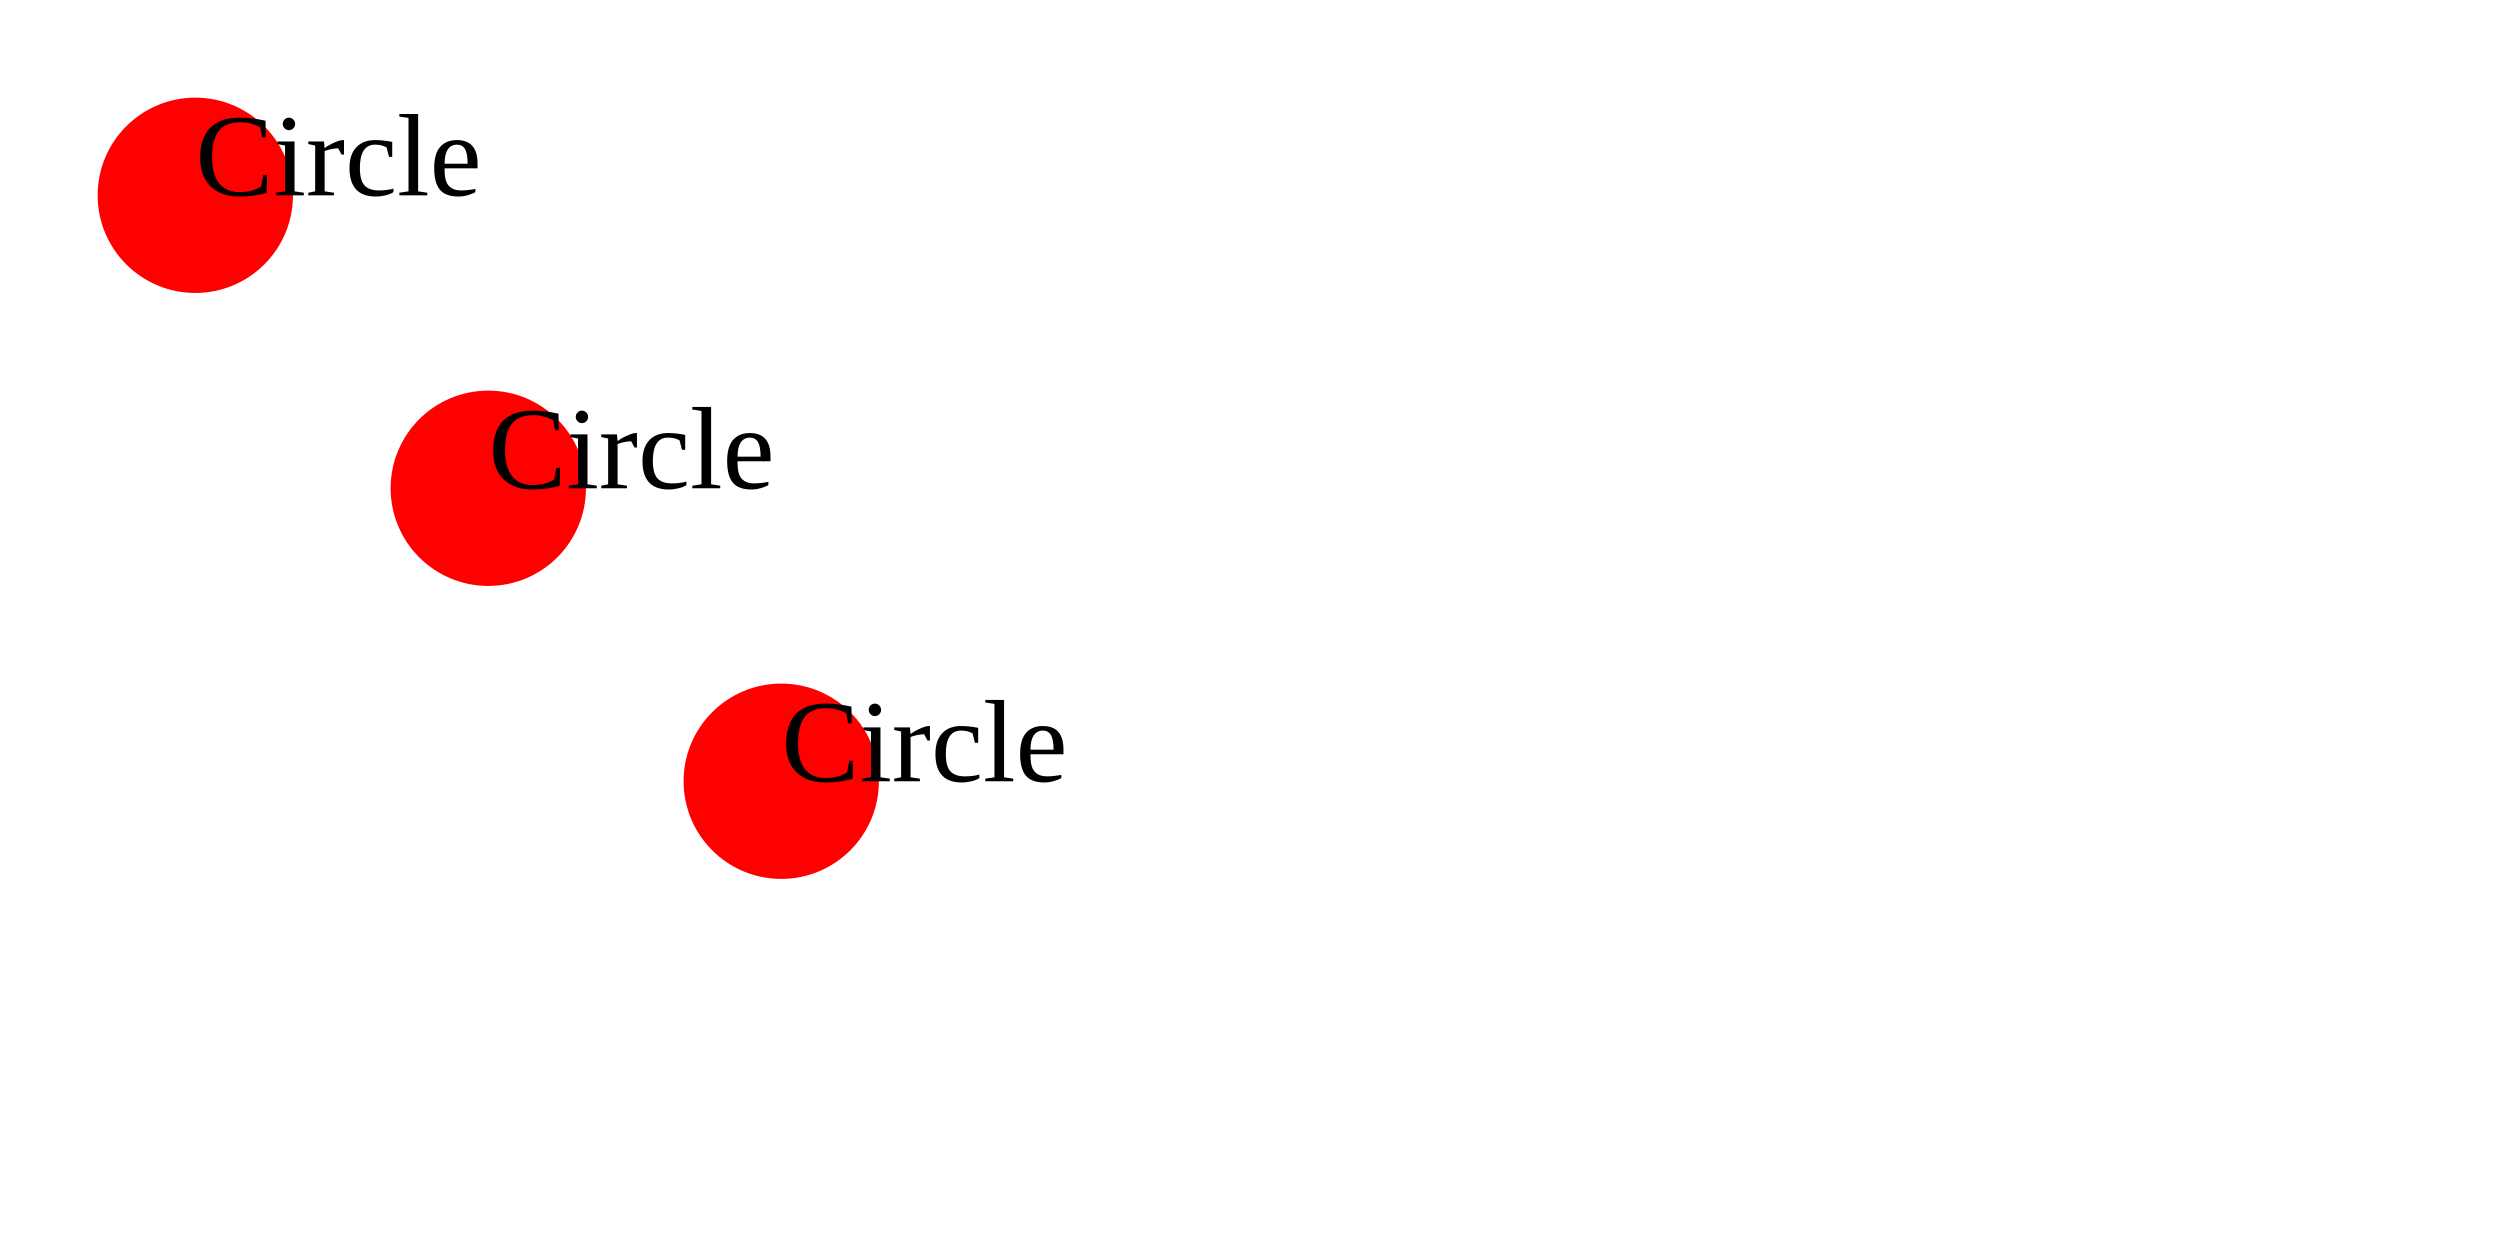
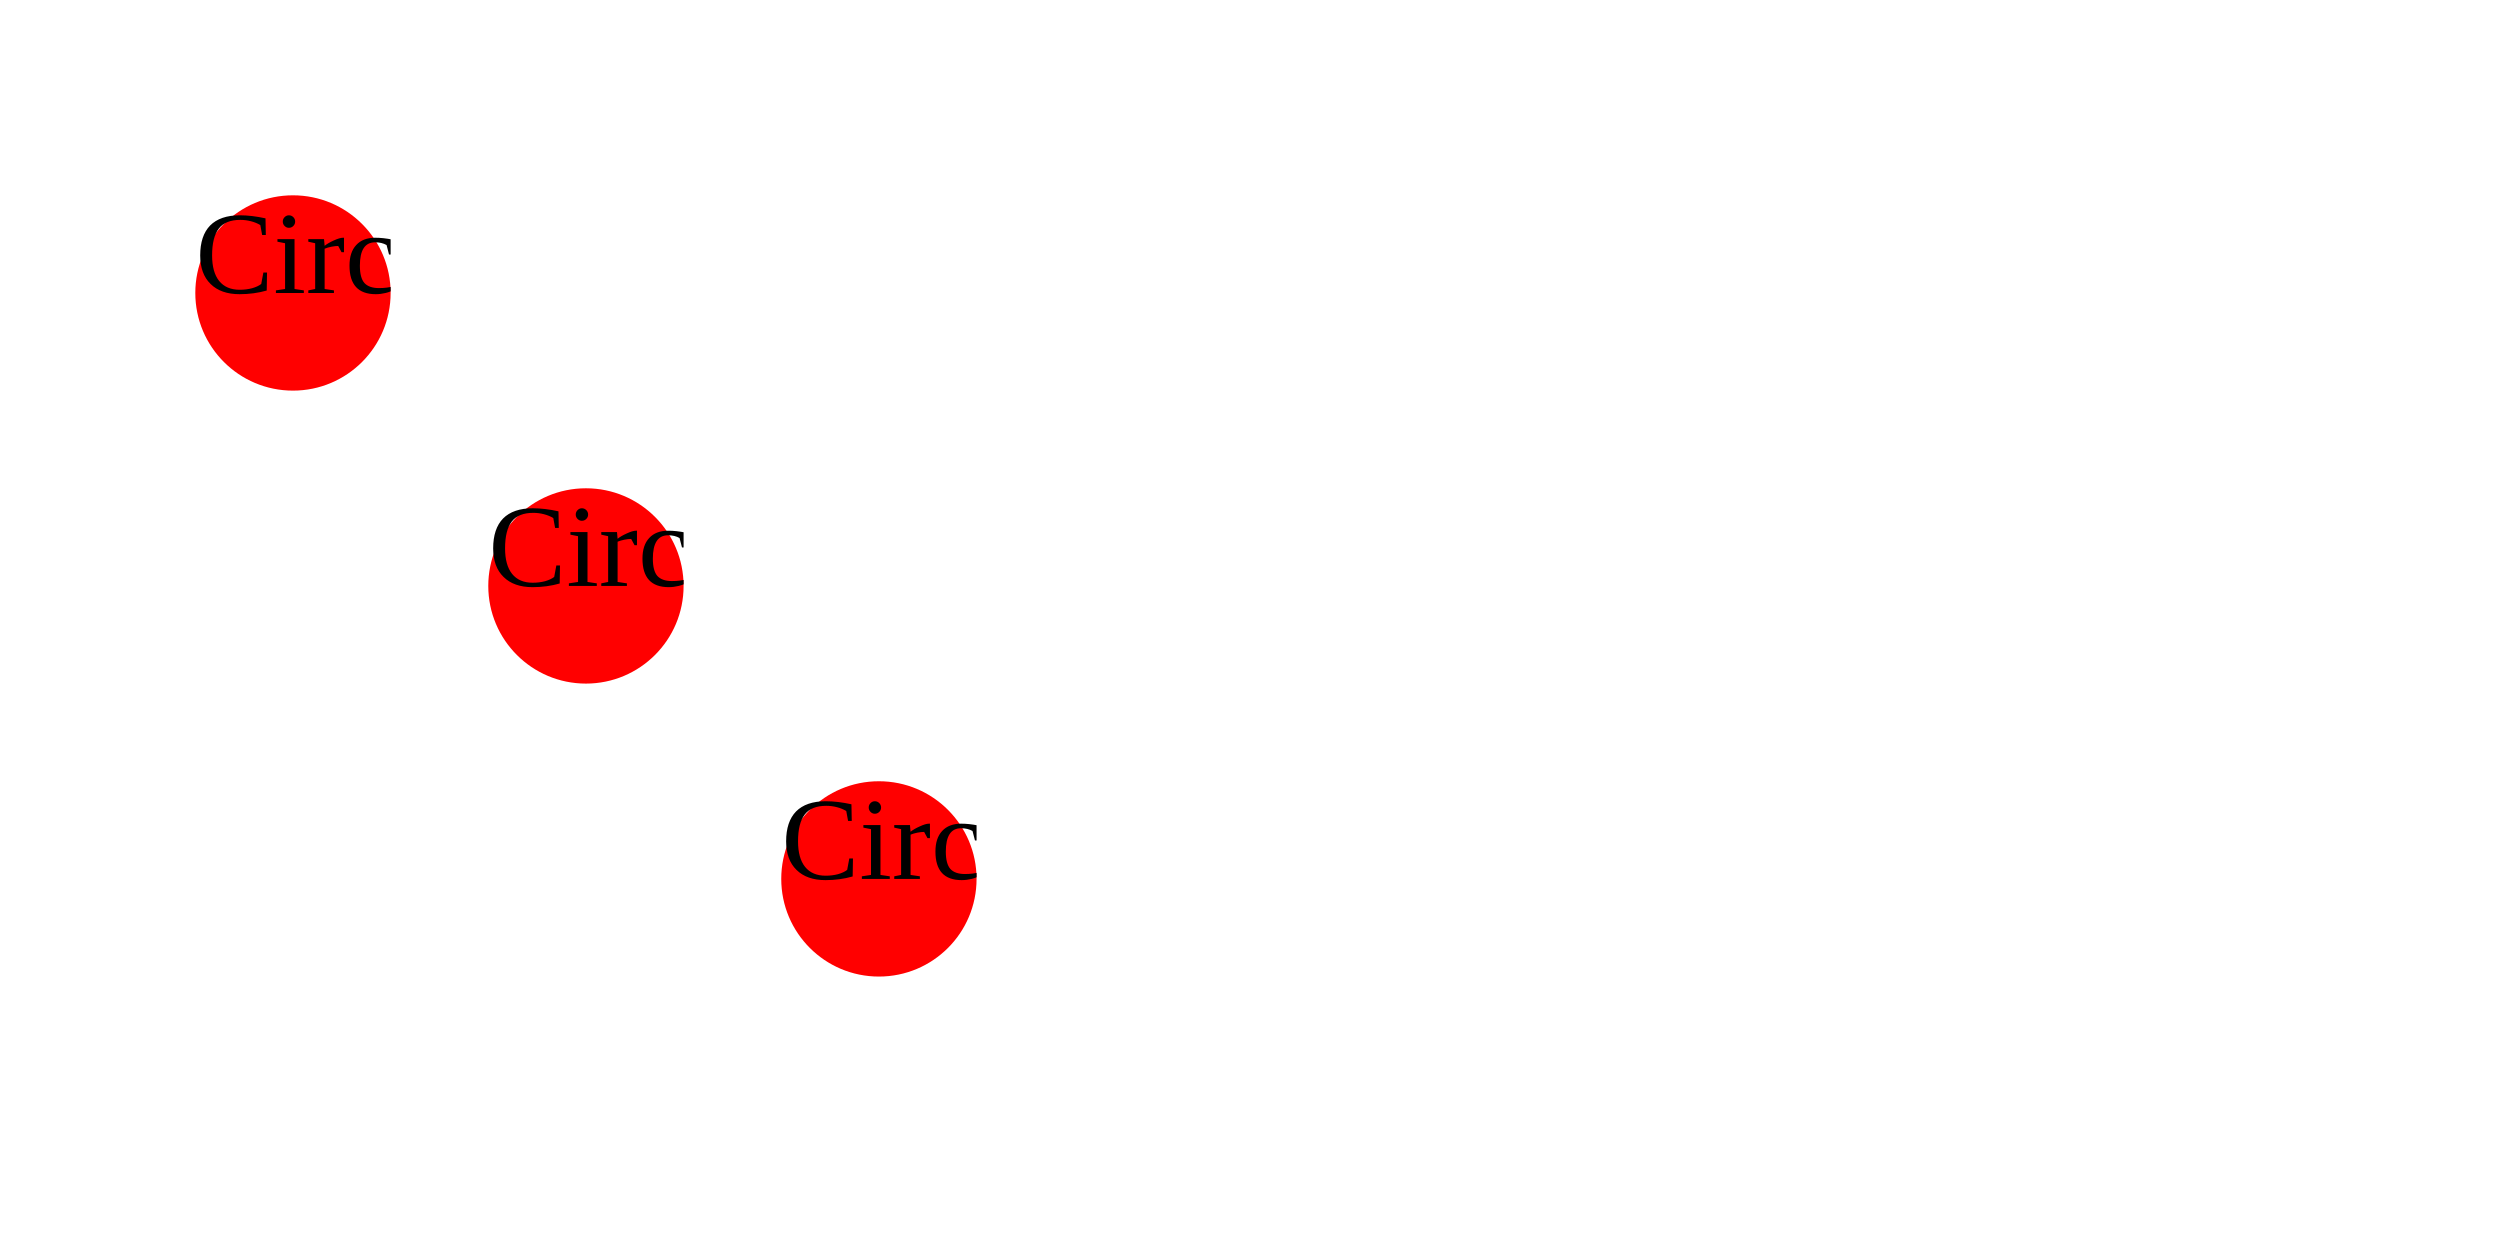
<svg xmlns="http://www.w3.org/2000/svg" xmlns:xlink="http://www.w3.org/1999/xlink" width="256" height="128" viewBox="0 0 256 128">
  <defs>
-     <g id="redCircle">
-       <circle r="10" fill="red" />
-       <text>Circle</text>
-     </g>
+     <symbol id="redCircle" viewBox="0 0 20 20">
+       <circle cx="10" cy="10" r="10" fill="red" />
+       <text x="0" y="10">Circle</text>
+     </symbol>
  </defs>
-   <use x="20" y="20" xlink:href="#redCircle" />
-   <use x="50" y="50" xlink:href="#redCircle" />
-   <use x="80" y="80" xlink:href="#redCircle" />
+   <use x="20" y="20" width="20" height="20" xlink:href="#redCircle" />
+   <use x="50" y="50" width="20" height="20" xlink:href="#redCircle" />
+   <use x="80" y="80" width="20" height="20" xlink:href="#redCircle" />
</svg>
